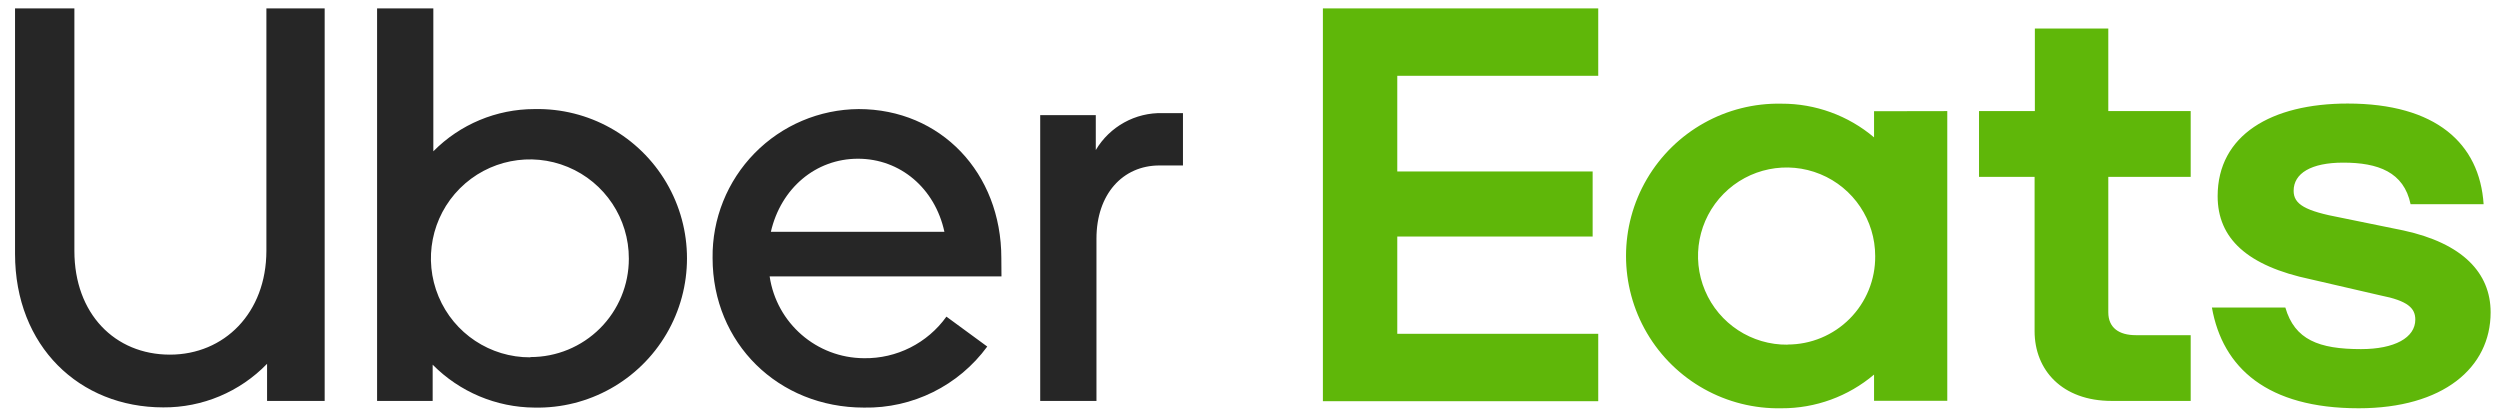
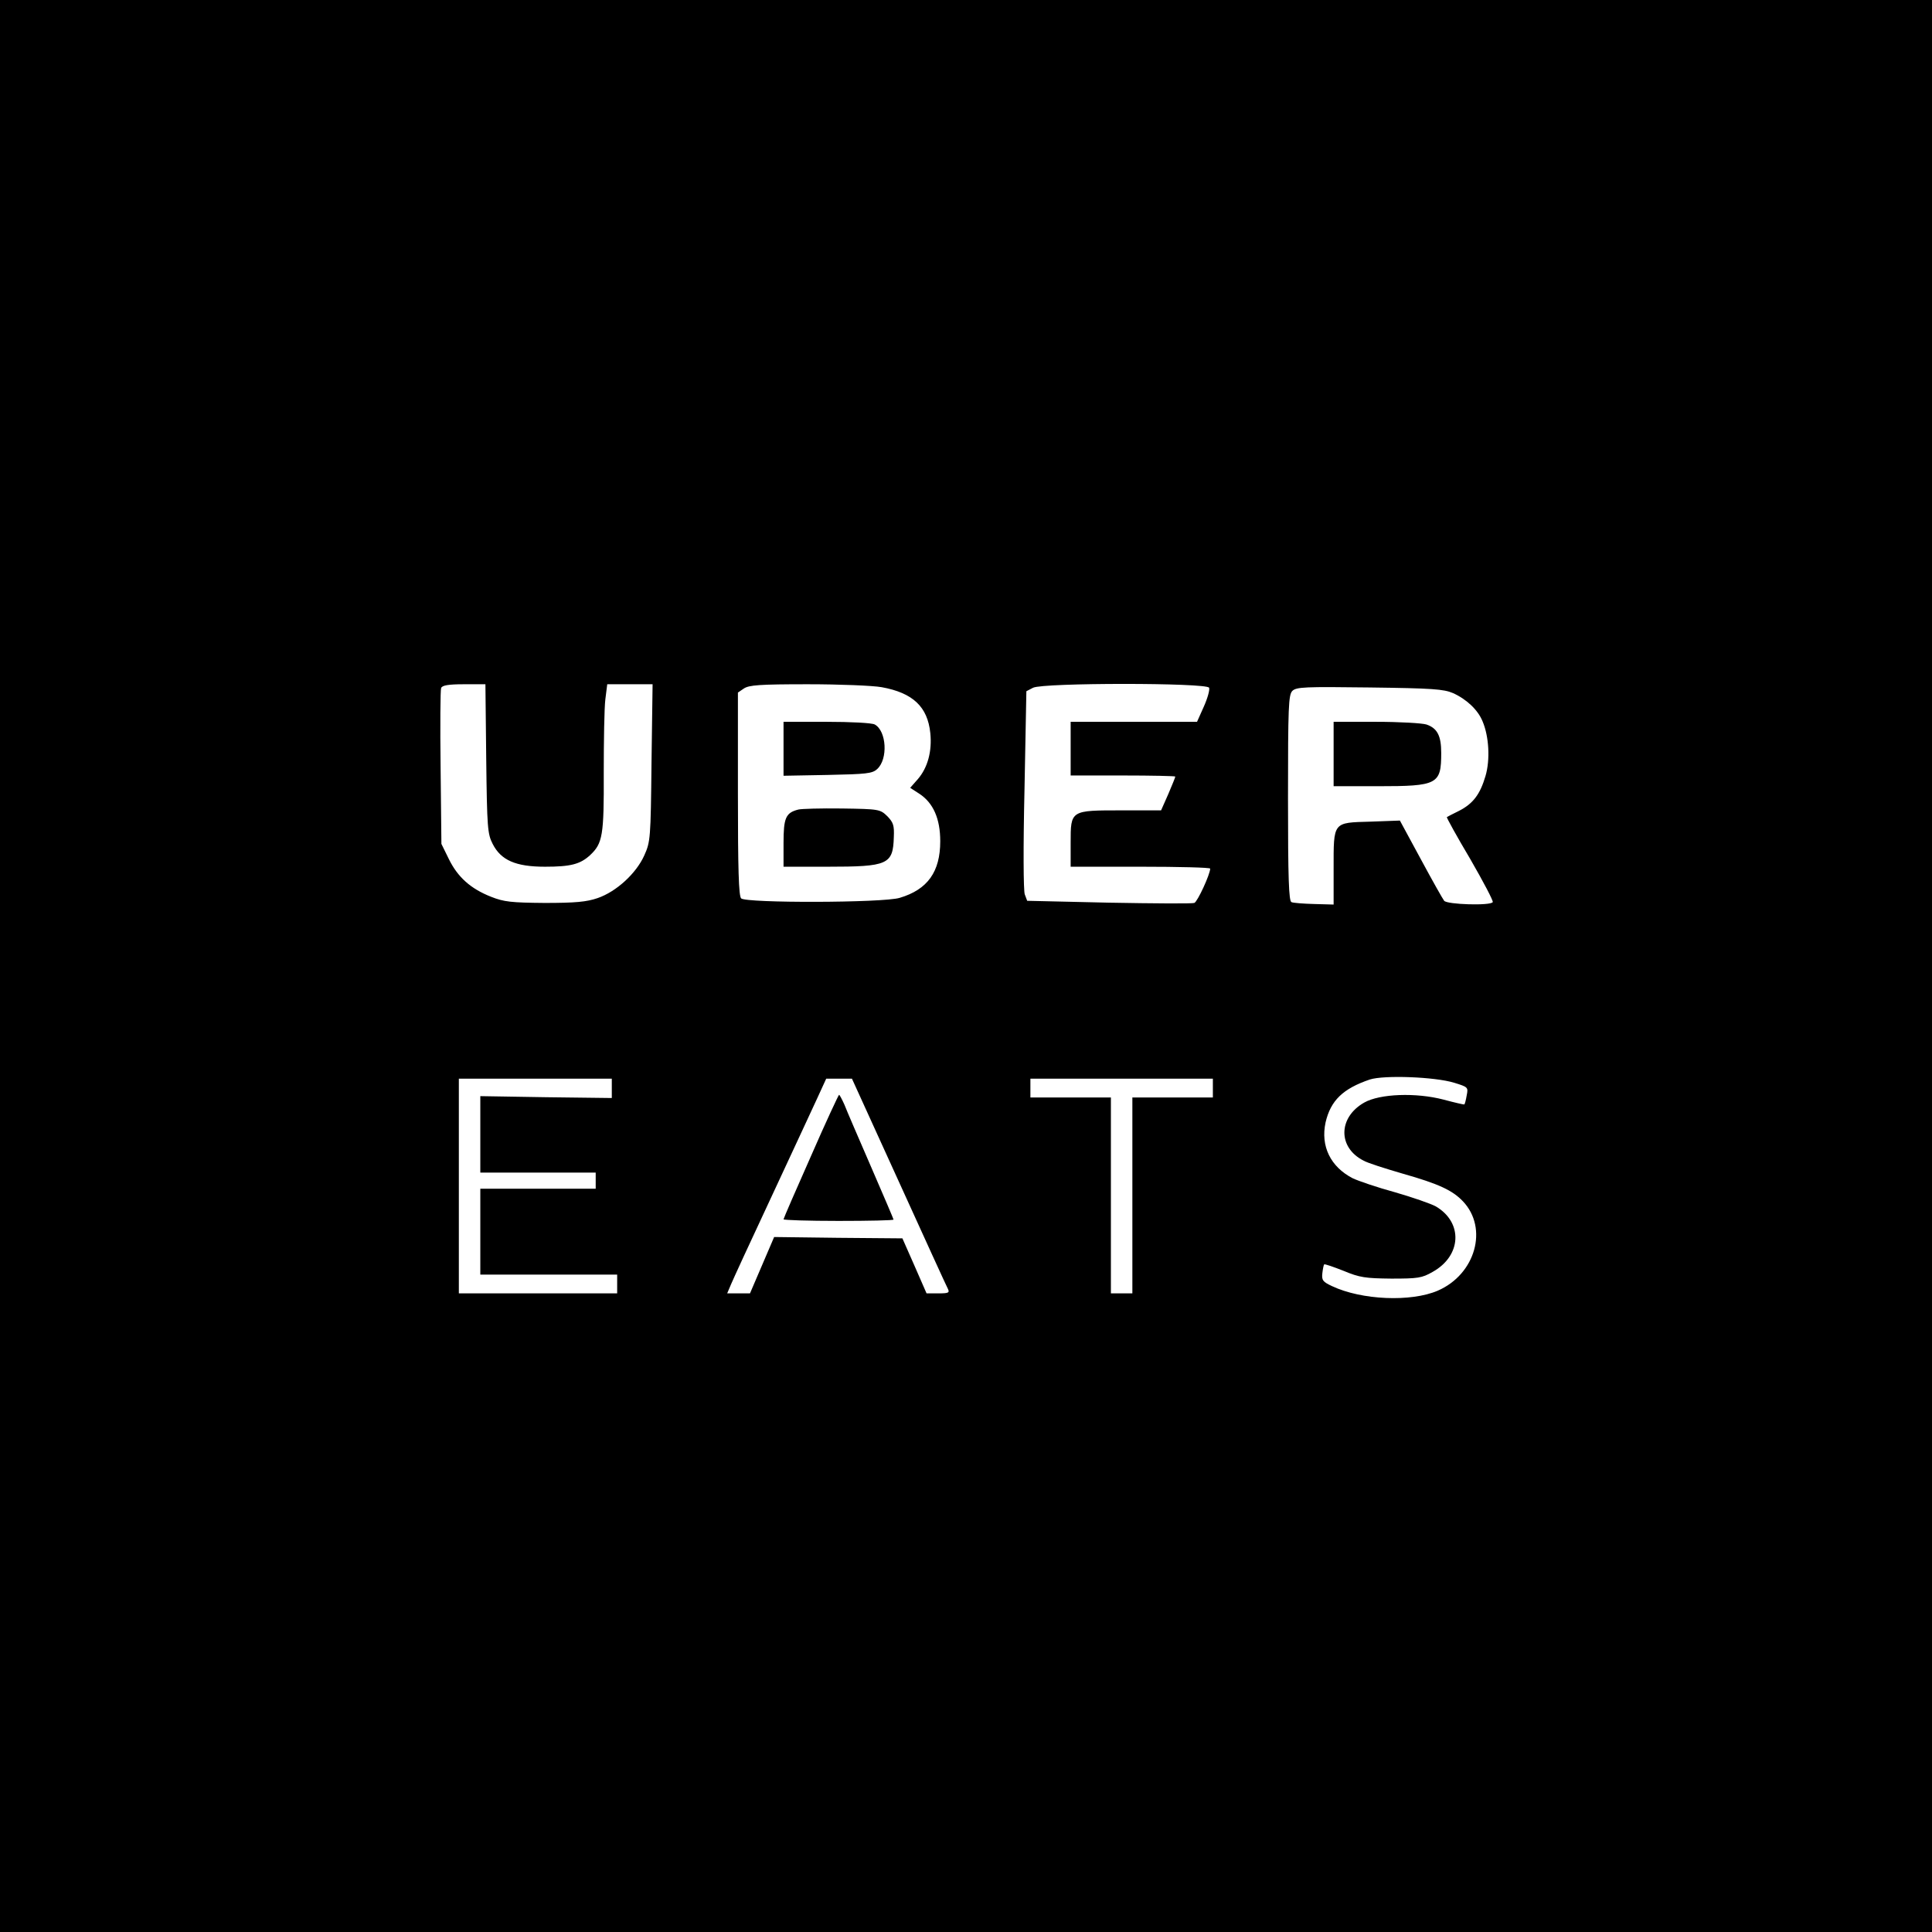
- <svg xmlns="http://www.w3.org/2000/svg" viewBox="57 57 369 61" height="24" width="146" data-reactid="19">
-   <g data-reactid="20">
-     <path fill="#262626" d="M228.06 81.56c-5.47 0-9.35 4.28-9.35 10.85v24.1h-8.35V74.09h8.25v5.18a11.19 11.19 0 0 1 9.94-5.48h3v7.77zM204.59 95.3c0-12.65-9-22.11-21.18-22.11a21.83 21.83 0 0 0-21.68 22.11c0 12.64 9.75 22.2 22.47 22.2a22.17 22.17 0 0 0 18.3-9.06l-6.06-4.44a14.78 14.78 0 0 1-12.24 6.17 14.22 14.22 0 0 1-14-12.14h34.41zm-34.21-3.89c1.49-6.47 6.66-10.85 12.93-10.85s11.43 4.38 12.83 10.85zm-35.1-18.22a21.12 21.12 0 0 0-15 6.27V58.25h-8.35v58.26h8.25v-5.38a21.45 21.45 0 0 0 15.12 6.37 22.16 22.16 0 1 0 0-44.31zm-.6 36.85A14.69 14.69 0 1 1 149.3 95.4a14.58 14.58 0 0 1-14.62 14.6zm-53.5-.4c8.06 0 14.32-6.18 14.32-15.44V58.25h8.65v58.26H95.6V111a21.24 21.24 0 0 1-15.41 6.47c-12.43 0-22-9.06-22-22.8V58.25H67v36c0 9.31 6 15.39 14.18 15.39z" data-reactid="21" />
-     <path fill="#5fb709" d="M252.32 58.25h40.87v10h-29.83v14.2h29v9.66h-29v14.44h29.83v10h-40.87zm153.74 59.35c12.53 0 19.59-6 19.59-14.24 0-5.87-4.18-10.25-12.93-12.15l-9.25-1.89c-5.37-1-7.06-2-7.06-4 0-2.59 2.59-4.18 7.36-4.18 5.17 0 9 1.39 10 6.17h10.84c-.59-9-7.06-14.94-20.18-14.94-11.34 0-19.3 4.68-19.3 13.75 0 6.27 4.38 10.35 13.83 12.34l10.34 2.39c4.08.8 5.17 1.9 5.17 3.59 0 2.69-3.08 4.38-8.06 4.38-6.26 0-9.84-1.39-11.23-6.17h-10.9c1.59 8.98 8.25 14.95 21.78 14.95zm-24.93-1.09H369.4c-7.36 0-11.44-4.58-11.44-10.36v-22.9h-8.25v-9.76H358V61.24h10.9v12.25h12.23v9.76H368.9v20.11c0 2.29 1.59 3.39 4.08 3.39h8.15zm-47-43v3.88a21.16 21.16 0 0 0-13.73-5 22.61 22.61 0 1 0 0 45.21 21.1 21.1 0 0 0 13.73-5v3.89H345v-43zm-12.83 34.65a13.15 13.15 0 1 1 13-13.14 13 13 0 0 1-13.02 13.12z" data-reactid="22" />
+ <svg xmlns="http://www.w3.org/2000/svg" version="1.0" width="720pt" height="720pt" viewBox="0 0 720 720" preserveAspectRatio="xMidYMid meet">
+   <g transform="translate(0,720) scale(0.1,-0.1)" fill="#000000" stroke="none">
+     <path d="M0 3600 l0 -3600 3600 0 3600 0 0 3600 0 3600 -3600 0 -3600 0 0 -3600z m1812 773 c3 -258 5 -281 24 -318 31 -61 86 -85 195 -85 95 0 131 9 168 43 47 44 52 73 51 307 0 119 2 243 6 274 l7 56 84 0 85 0 -4 -292 c-3 -283 -4 -295 -27 -346 -30 -67 -104 -135 -174 -159 -41 -14 -82 -18 -197 -18 -125 1 -152 4 -200 23 -76 30 -124 73 -157 140 l-28 57 -3 284 c-2 156 -1 290 2 297 4 10 27 14 85 14 l80 0 3 -277z m1474 266 c116 -21 171 -73 181 -171 7 -68 -10 -129 -46 -171 l-29 -33 34 -22 c52 -34 78 -93 78 -177 0 -114 -47 -180 -151 -211 -62 -19 -573 -20 -591 -2 -9 9 -12 109 -12 389 l0 378 22 15 c19 13 59 16 238 16 119 0 243 -5 276 -11z m1220 -2 c3 -8 -6 -40 -20 -71 l-25 -56 -235 0 -236 0 0 -100 0 -100 195 0 c107 0 195 -2 195 -4 0 -3 -12 -32 -26 -65 l-27 -61 -146 0 c-192 0 -191 1 -191 -121 l0 -89 260 0 c143 0 260 -3 260 -7 0 -21 -47 -123 -59 -128 -7 -3 -151 -2 -318 1 l-305 7 -9 24 c-5 14 -6 174 -1 391 l7 366 25 13 c38 19 648 19 656 0z m909 -20 c51 -23 93 -63 110 -105 24 -56 29 -143 11 -204 -20 -68 -46 -103 -99 -130 -23 -11 -43 -22 -45 -23 -2 -1 37 -72 87 -156 49 -85 87 -157 84 -161 -8 -14 -170 -9 -181 5 -5 6 -45 77 -87 155 l-78 144 -109 -4 c-142 -4 -138 1 -138 -176 l0 -133 -72 2 c-40 1 -79 4 -85 7 -10 3 -13 90 -13 387 0 342 2 385 16 400 15 15 47 16 288 13 234 -3 276 -6 311 -21z m4 -1452 c52 -16 53 -17 47 -47 -3 -18 -7 -33 -9 -34 -1 -1 -36 7 -77 18 -103 27 -238 22 -296 -11 -97 -55 -99 -167 -3 -216 15 -9 82 -30 147 -49 134 -38 185 -62 224 -103 95 -100 47 -272 -94 -333 -100 -43 -284 -35 -394 17 -34 16 -39 22 -36 48 2 17 5 32 7 33 2 2 34 -9 72 -24 60 -25 81 -28 178 -29 99 0 114 2 154 25 108 60 114 184 12 244 -18 10 -87 34 -153 53 -66 18 -136 42 -157 52 -83 43 -120 120 -101 208 19 82 65 126 165 160 53 17 242 10 314 -12z m-3139 -21 l0 -36 -245 3 -245 4 0 -142 0 -143 215 0 215 0 0 -30 0 -30 -215 0 -215 0 0 -160 0 -160 255 0 255 0 0 -35 0 -35 -295 0 -295 0 0 400 0 400 285 0 285 0 0 -36z m1069 -346 c96 -211 178 -391 183 -400 8 -16 3 -18 -35 -18 l-44 0 -45 103 -45 102 -239 2 -239 3 -45 -105 -45 -105 -43 0 -42 0 14 33 c7 17 75 165 151 327 76 162 152 328 171 368 l33 72 48 0 48 0 174 -382z m1171 347 l0 -35 -150 0 -150 0 0 -365 0 -365 -40 0 -40 0 0 365 0 365 -150 0 -150 0 0 35 0 35 340 0 340 0 0 -35z" />
+     <path d="M2920 4409 l0 -100 164 3 c144 3 167 5 185 22 41 37 35 142 -9 166 -10 6 -91 10 -179 10 l-161 0 0 -101z" />
+     <path d="M2975 4183 c-47 -12 -55 -31 -55 -125 l0 -88 164 0 c225 0 244 8 247 110 2 44 -2 55 -24 78 -27 26 -30 27 -170 29 -78 1 -151 -1 -162 -4z" />
+     <path d="M4970 4390 l0 -120 165 0 c223 0 236 7 236 124 0 63 -14 92 -55 106 -16 5 -100 10 -187 10 l-159 0 0 -120z" />
+     <path d="M3022 2891 c-56 -126 -102 -232 -102 -235 0 -3 92 -6 205 -6 113 0 205 2 205 5 0 2 -38 91 -84 197 -46 106 -91 210 -99 231 -9 20 -18 37 -20 37 -2 0 -50 -103 -105 -229z" />
  </g>
</svg>
